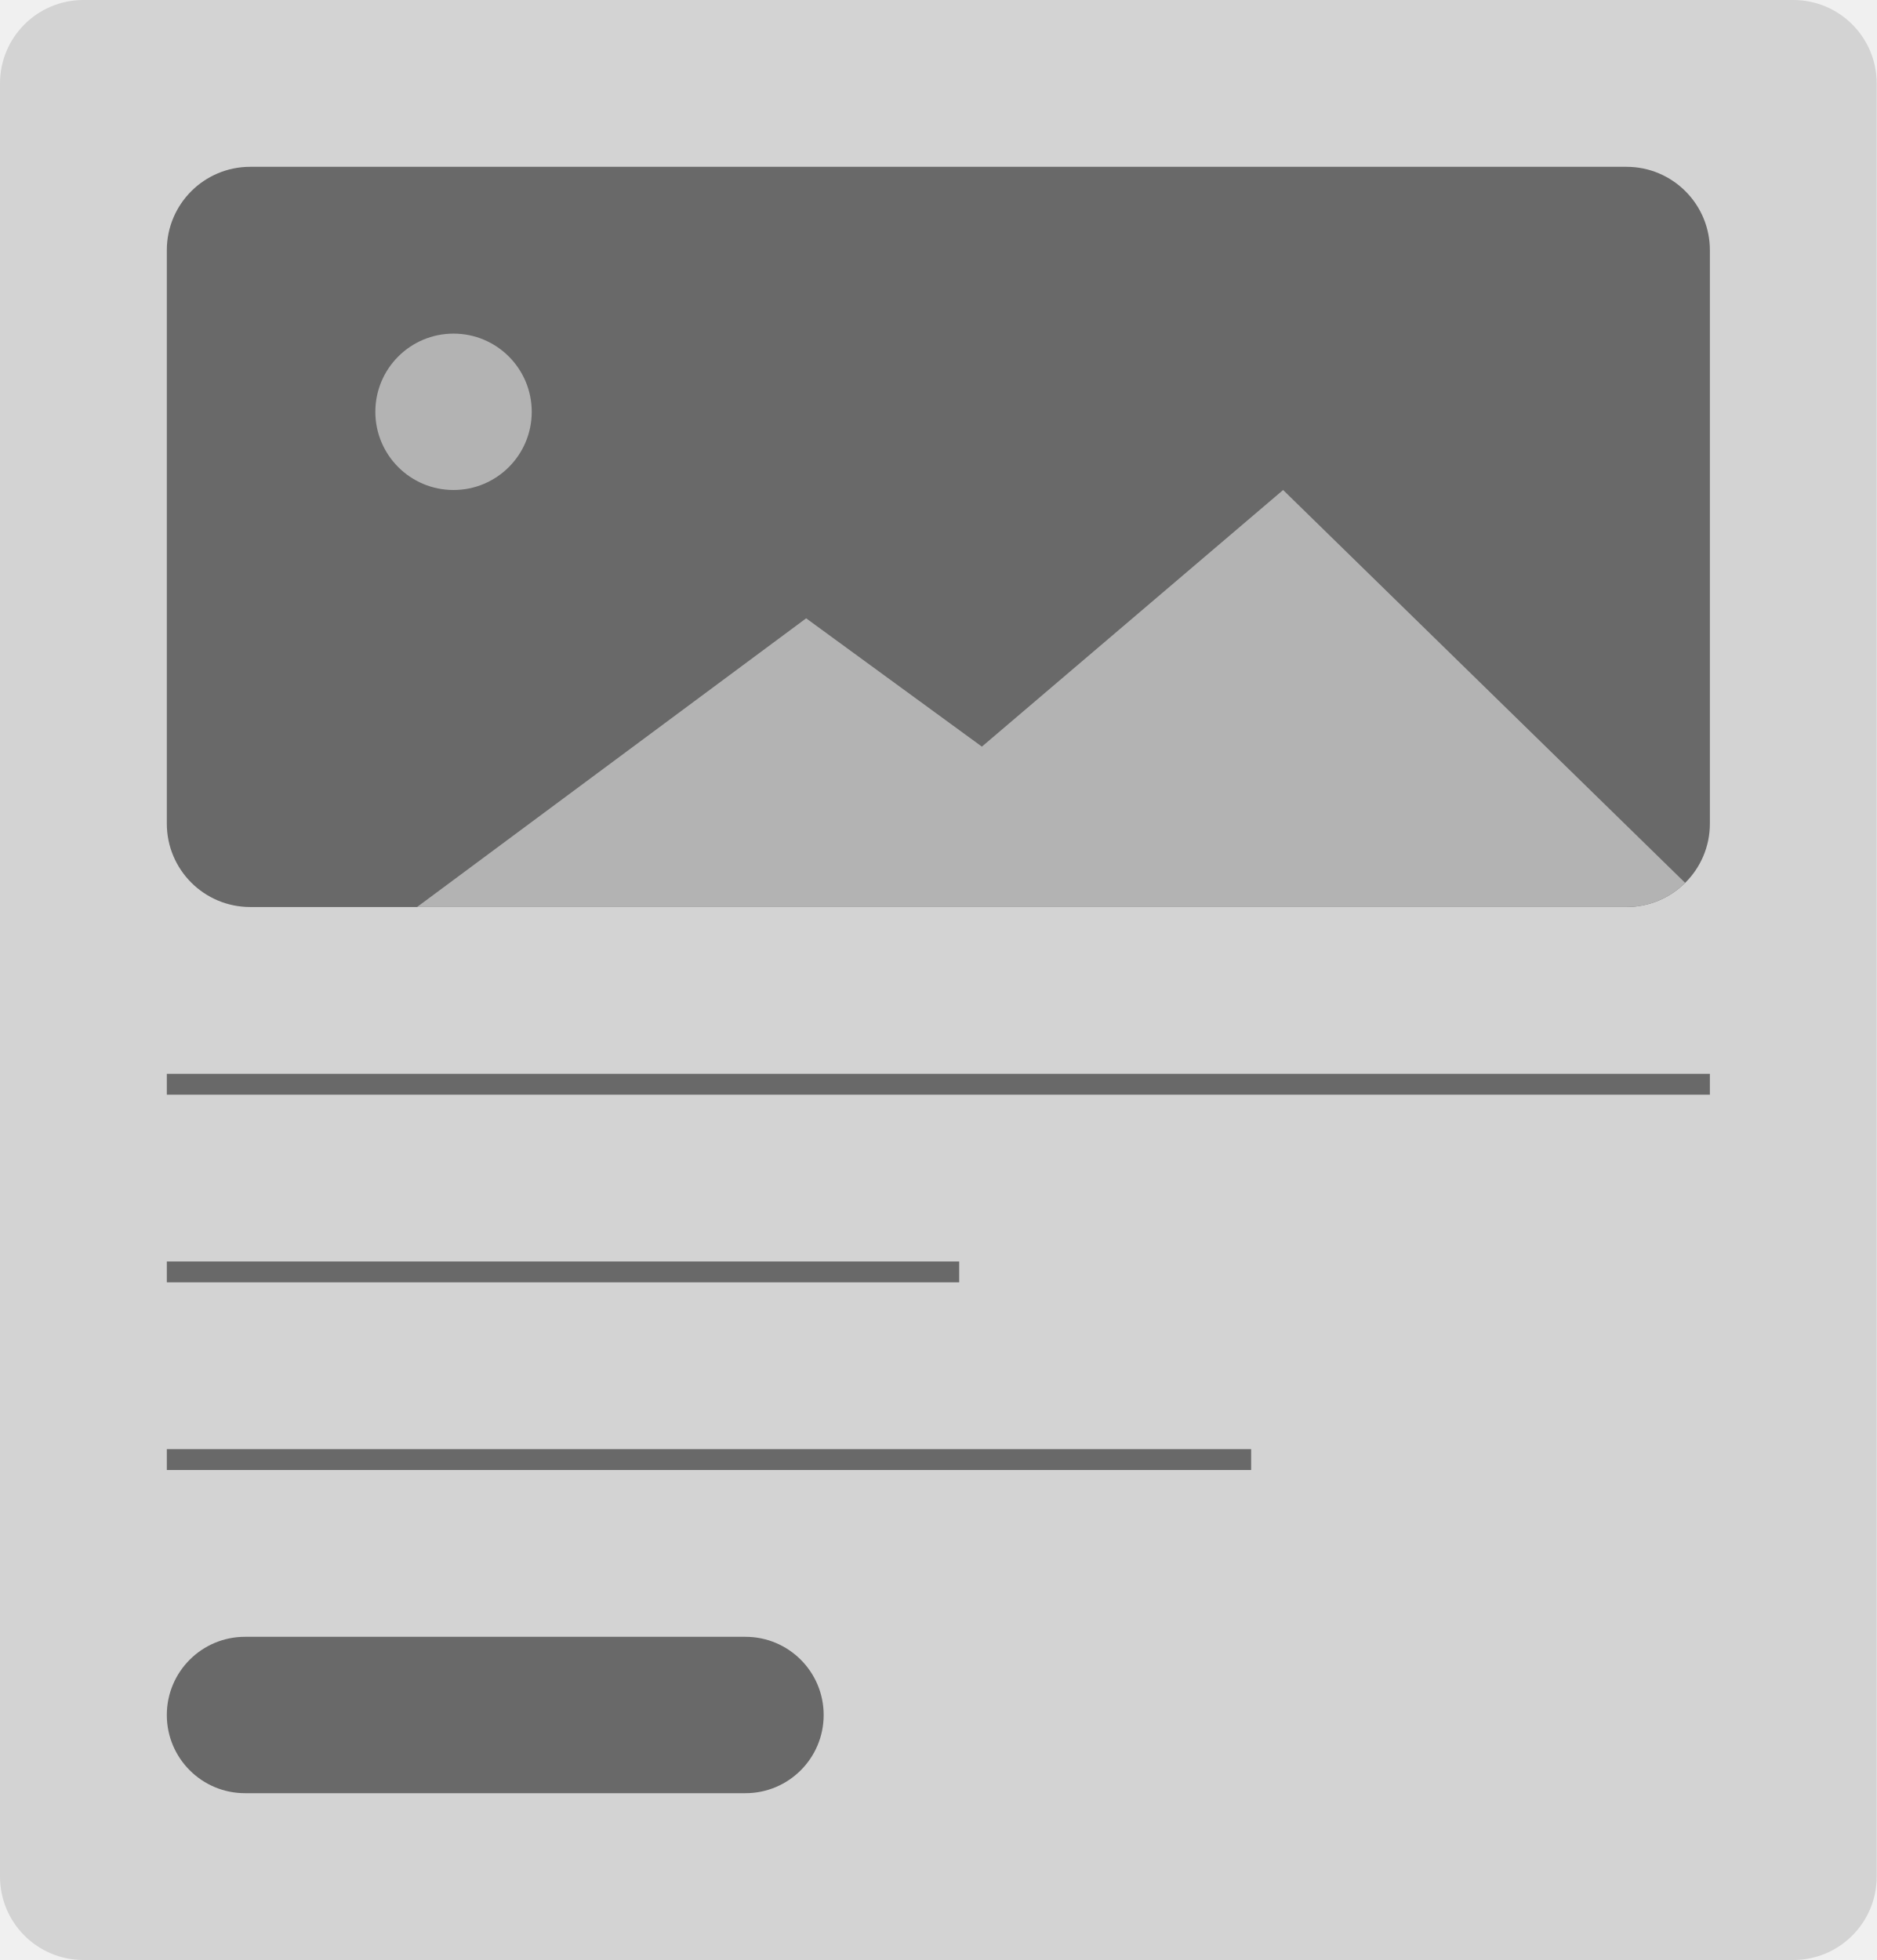
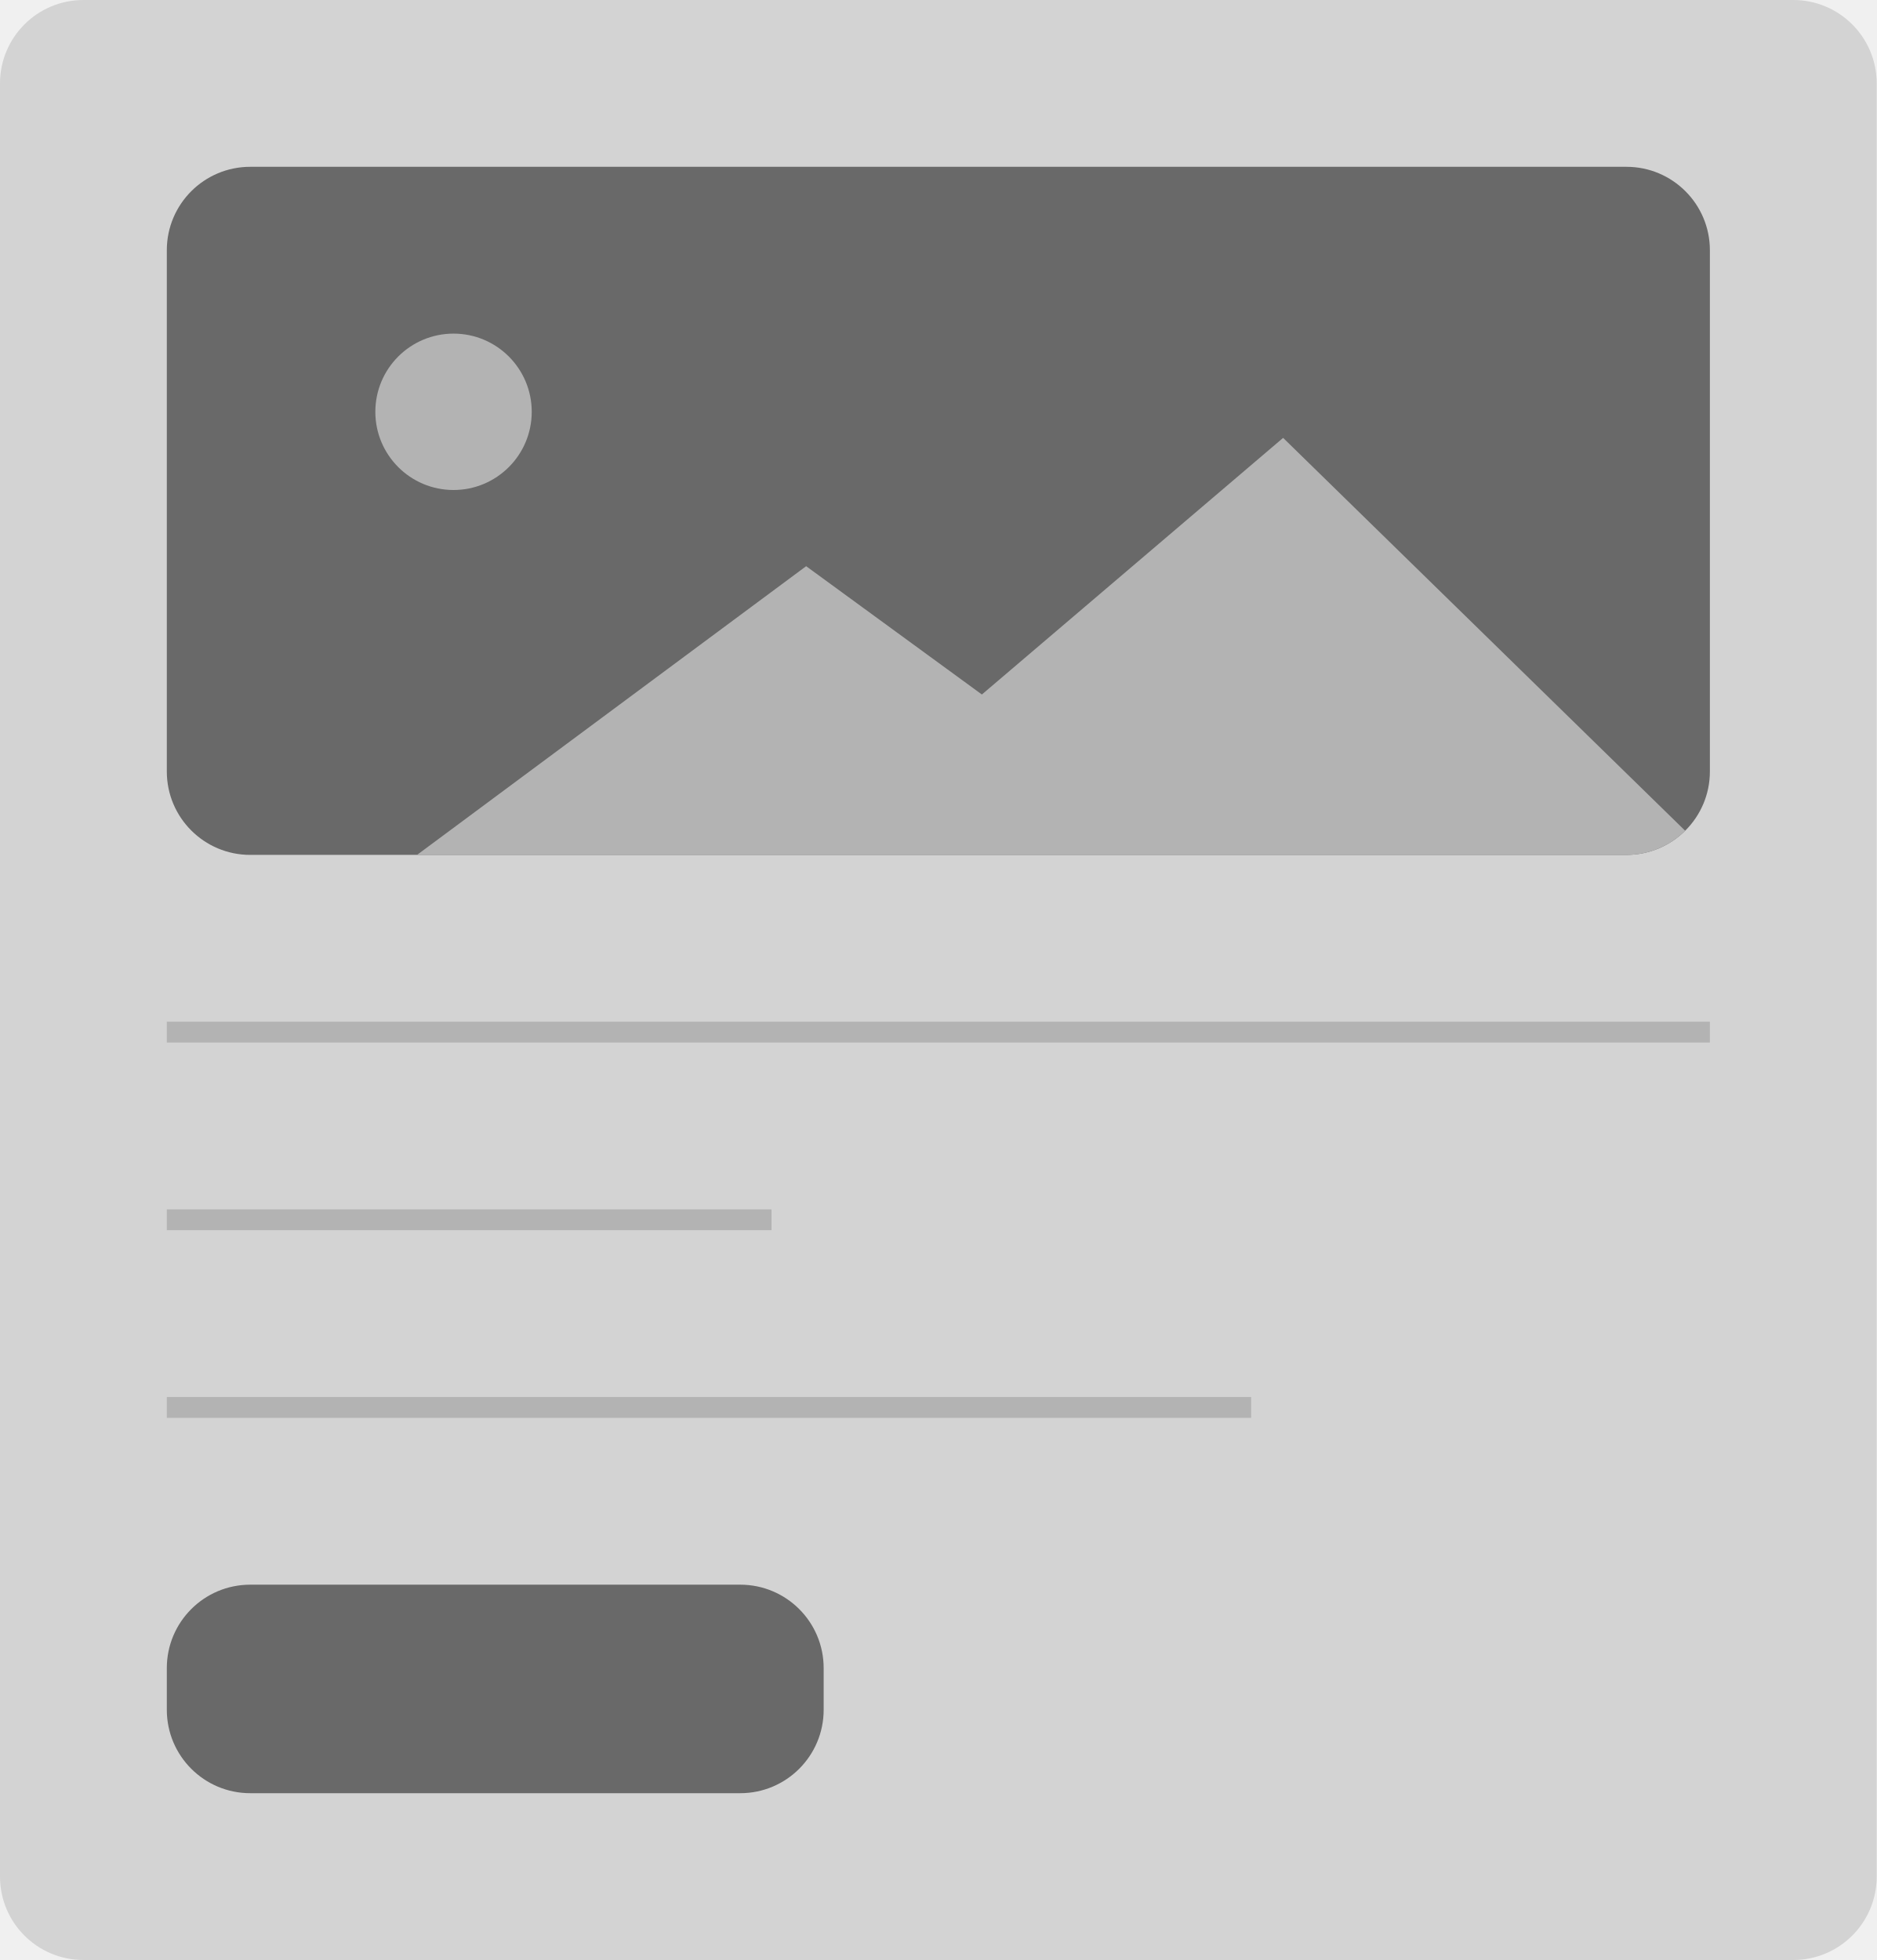
<svg xmlns="http://www.w3.org/2000/svg" width="180" height="188" viewBox="0 0 180 188" fill="none">
  <rect width="180" height="188" rx="8" fill="#D3D3D3" />
  <g clip-path="url(#clip0_2051_472)">
-     <rect x="16" y="16" width="148" height="71" rx="8" fill="#696969" />
-     <path d="M164 87L123.068 47L94.175 71.615L77.32 59.308L40 87H164Z" fill="#B3B3B3" />
+     <rect x="16" y="16" width="148" height="66" rx="8" fill="#696969" />
+     <path d="M164 82L123.068 42L94.175 66.615L77.32 54.308L40 82H164Z" fill="#B3B3B3" />
    <circle cx="43.5" cy="39.5" r="7.5" fill="#B3B3B3" />
  </g>
-   <rect width="148" height="2" transform="translate(16 103)" fill="#696969" />
-   <rect width="76" height="2" transform="translate(16 121)" fill="#696969" />
-   <rect width="104" height="2" transform="translate(16 139)" fill="#696969" />
-   <rect x="16" y="157" width="63" height="15" rx="7.5" fill="#696969" />
+   <rect width="148" height="2" transform="translate(16 98)" fill="#B3B3B3" />
+   <rect width="58" height="2" transform="translate(16 116)" fill="#B3B3B3" />
+   <rect width="104" height="2" transform="translate(16 134)" fill="#B3B3B3" />
+   <rect x="16" y="152" width="63" height="20" rx="8" fill="#696969" />
  <defs>
    <clipPath id="clip0_2051_472">
-       <rect x="16" y="16" width="148" height="71" rx="8" fill="white" />
+       <rect x="16" y="16" width="148" height="66" rx="8" fill="white" />
    </clipPath>
  </defs>
</svg>
